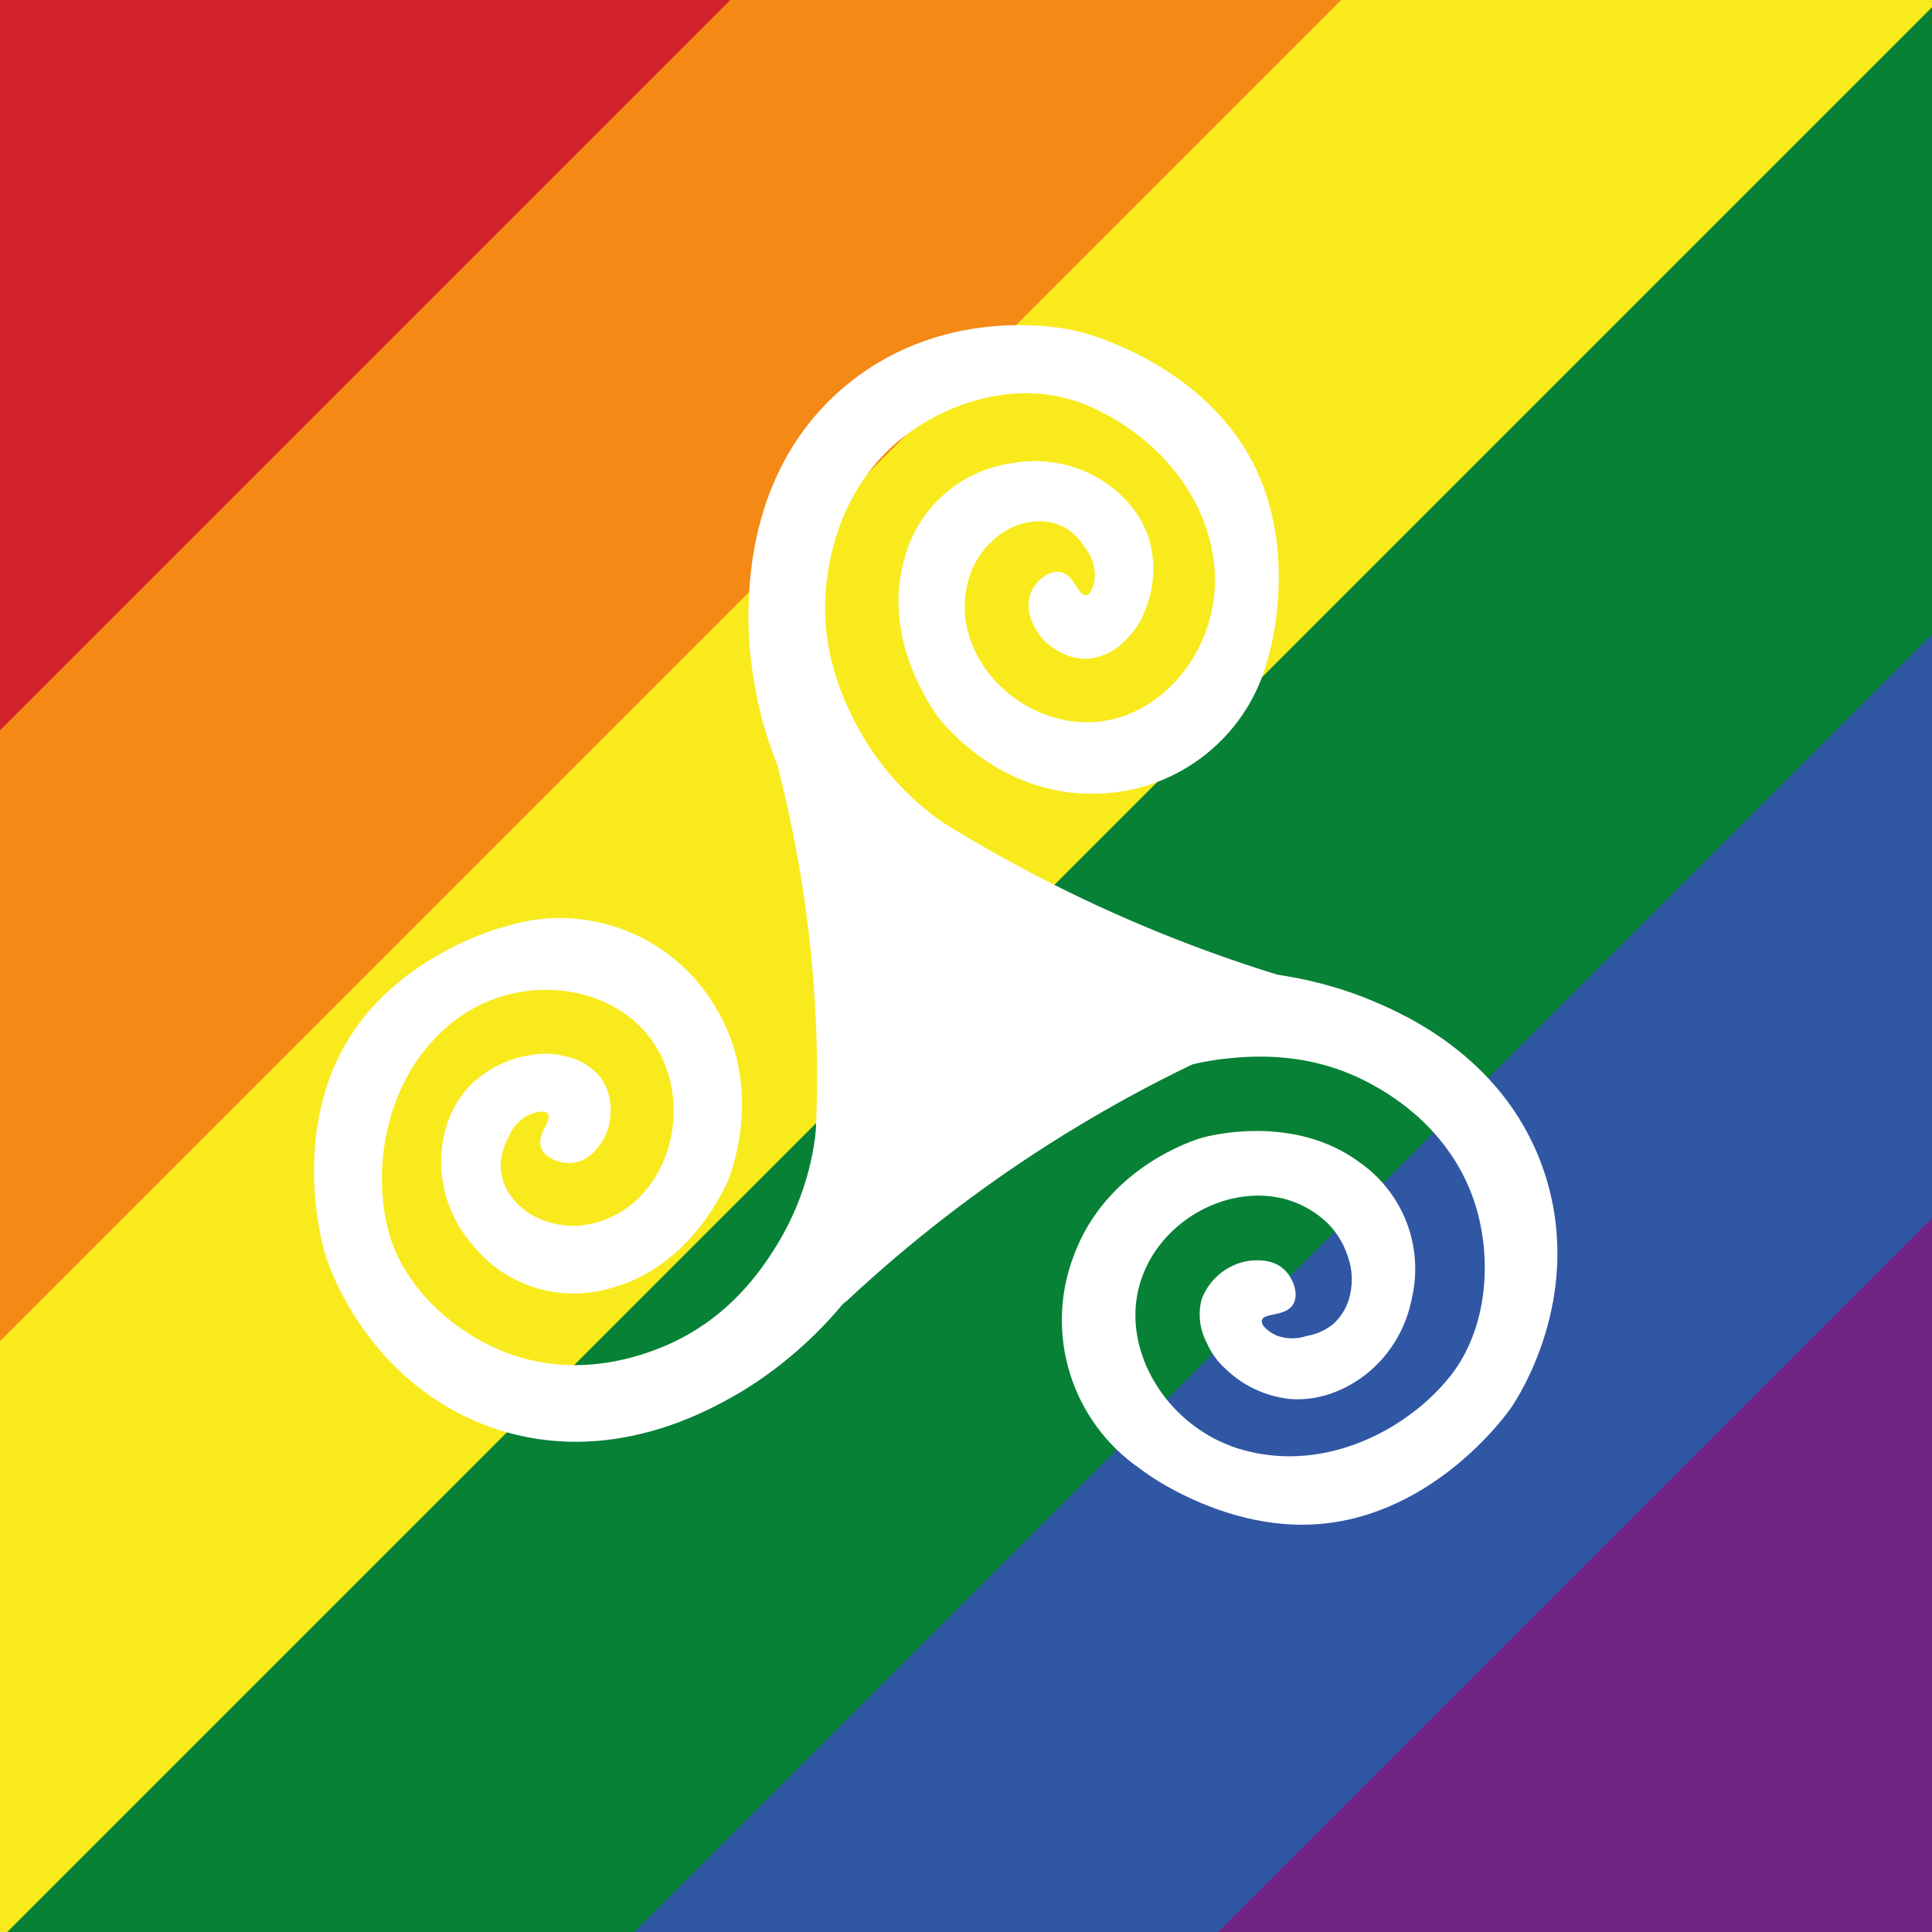
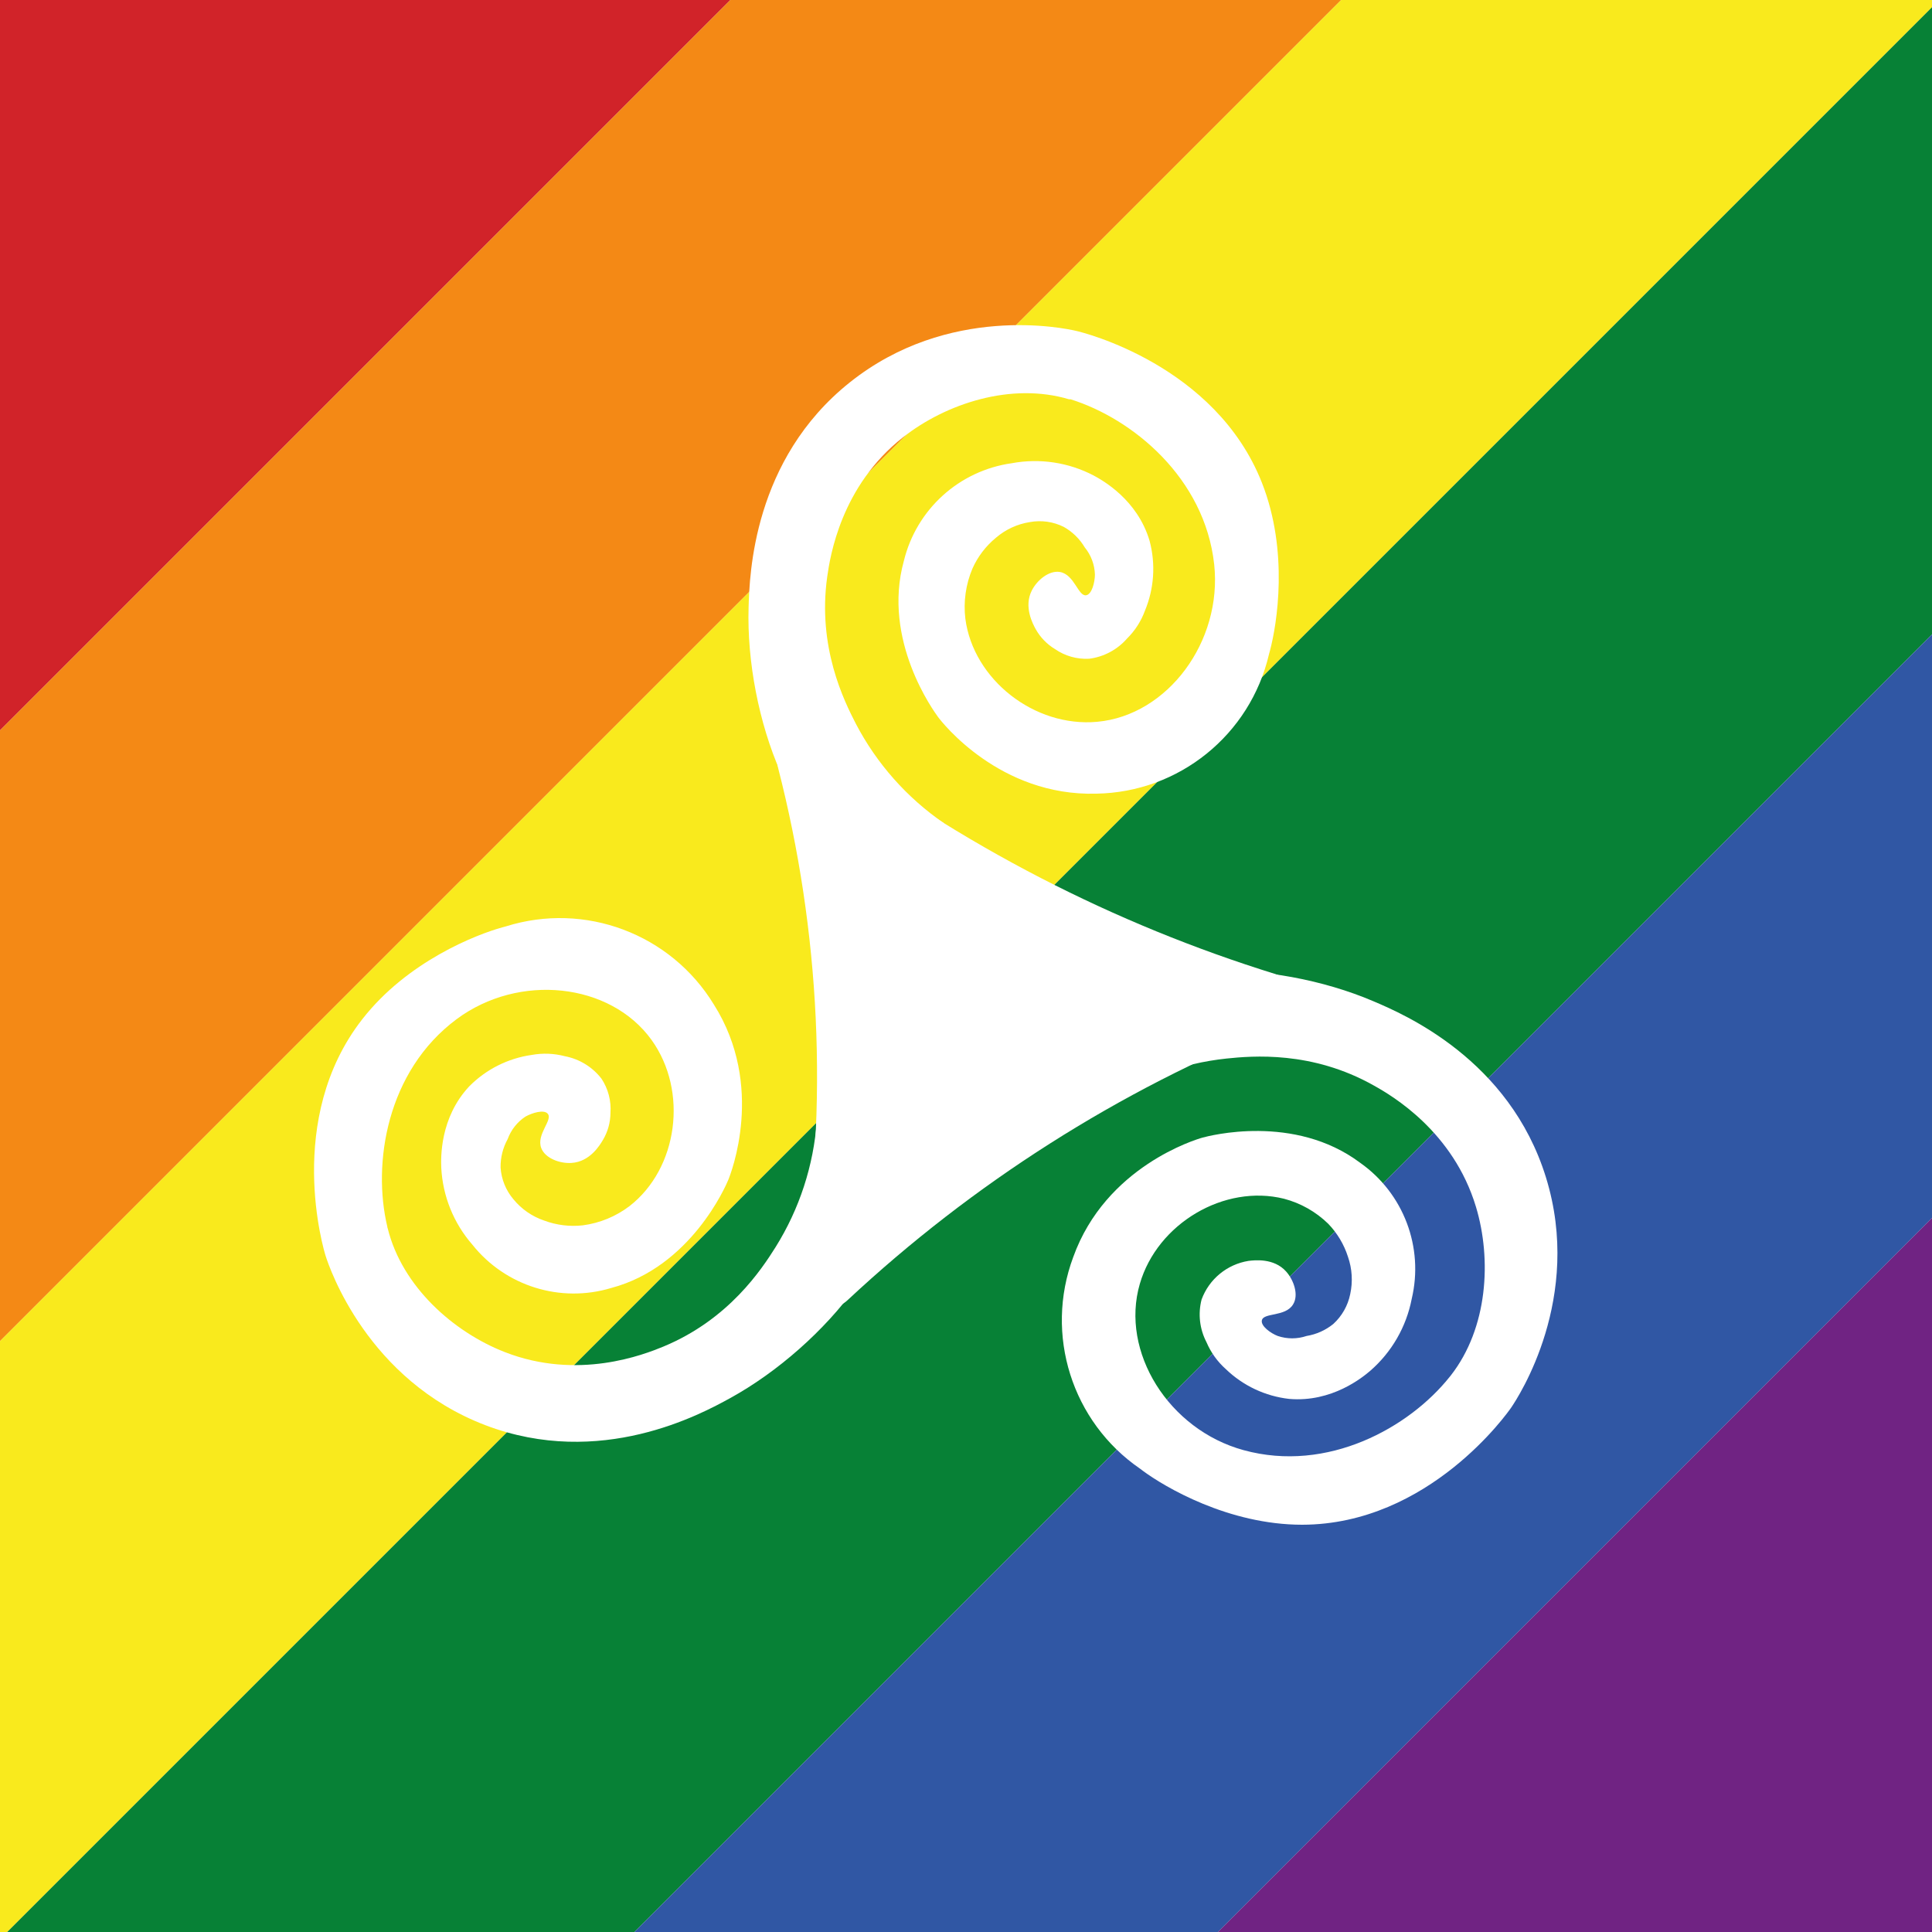
- <svg xmlns="http://www.w3.org/2000/svg" version="1.1" viewBox="0 0 300 300" data-name="Layer 1" id="Layer_1">
+ <svg xmlns="http://www.w3.org/2000/svg" id="Layer_1" data-name="Layer 1" viewBox="0 0 300 300" version="1.1">
  <defs id="defs203">
    <style id="style201">.cls-1{fill:#d12329;}.cls-2{fill:#fff;}</style>
  </defs>
-   <rect y="0" x="0" height="300" width="300" id="rect512" style="fill:#d12329;stroke-width:1.083;fill-opacity:1" />
-   <path d="M 113.416 0 L 0 113.416 L 0 300 L 300 300 L 300 0 L 113.416 0 z " style="fill:#f48915;stroke-width:1.083;fill-opacity:1" id="rect555" />
-   <path d="M 208.252 0 L 0 208.252 L 0 300 L 300 300 L 300 0 L 208.252 0 z " style="fill:#f9ea1d;stroke-width:1.083;fill-opacity:1" id="rect549" />
-   <path d="M 300 1.123 L 1.123 300 L 300 300 L 300 1.123 z " style="fill:#078136;stroke-width:1.083;fill-opacity:1" id="rect543" />
-   <path id="path209" d="M198.07,151.26a4.34,4.34,0,0,1,.28,8.2,215.18,215.18,0,0,0-66.72,42.41,4.33,4.33,0,0,1-7.27-3.81,192.62,192.62,0,0,0,2.3-40,192.37,192.37,0,0,0-5.84-38.83,4.33,4.33,0,0,1,6.87-4.47,224,224,0,0,0,34,21.61A224.21,224.21,0,0,0,198.07,151.26Z" class="cls-2" />
-   <path id="path211" d="M146.54,127.8c-2.72,2.76-6.95,6.11-11.69,5.7-11.14-1-19.12-22.29-18.61-39.19.15-5.11.69-22.94,15.7-34.92,15.3-12.22,33.29-8.46,35.2-8,.87.19,21.58,5.23,28.81,23.57,4.21,10.68,2.33,22,1.25,26.07-.07.26-.12.45-.15.55a28,28,0,0,1-26.81,21.66c-15,.43-24-11.1-24.59-11.92s-8.72-11.87-5.3-24.22A20.13,20.13,0,0,1,157.1,71.93a19.67,19.67,0,0,1,12.73,1.91c1.35.73,6.79,3.73,8.68,10.15a16.89,16.89,0,0,1-.72,10.83A11.75,11.75,0,0,1,175,99.16a9.36,9.36,0,0,1-5.89,3.13,8.5,8.5,0,0,1-5.29-1.5,8.41,8.41,0,0,1-3-3.1c-.44-.8-1.89-3.48-.6-6,.8-1.59,2.68-3.17,4.38-2.87,2.25.4,2.82,3.83,4.07,3.61.88-.16,1.33-2,1.35-3.19A7,7,0,0,0,168.44,85a8.83,8.83,0,0,0-3.25-3.18,8.4,8.4,0,0,0-5.28-.75,10.57,10.57,0,0,0-5.26,2.43A13.07,13.07,0,0,0,151,88.29a15.35,15.35,0,0,0-1.1,7.79c1.24,9.45,10.74,16.9,20.48,16,10.93-1,19.44-12.45,18.16-24.43C187.07,74.19,175.84,65,166.23,62L166,62c-8.95-2.67-19.08.63-25.79,5.91-9.6,7.55-11.31,18.44-11.76,21.65-1.54,10.94,2.62,19.28,4.45,22.83A42.77,42.77,0,0,0,146.54,127.8Z" class="cls-2" />
-   <path id="path213" d="M126.84,174c3.76.94,8.79,2.88,10.84,7.18,4.82,10.09-9.5,27.79-24.32,35.93-4.48,2.46-20.12,11-38,4.19-18.3-7-24.19-24.39-24.79-26.26-.27-.84-6.44-21.25,5.69-36.78C63.28,149.25,74,145.1,78,144l.55-.15A28,28,0,0,1,110.86,156c8,12.66,2.61,26.29,2.22,27.23S107.27,196.72,94.9,200a20.13,20.13,0,0,1-21.56-6.74,19.68,19.68,0,0,1-4.82-11.94c-.06-1.54-.23-7.74,4.34-12.63a17,17,0,0,1,9.7-4.88,11.89,11.89,0,0,1,5.16.2,9.42,9.42,0,0,1,5.68,3.49,8.5,8.5,0,0,1,1.39,5.32A8.25,8.25,0,0,1,93.63,177c-.47.79-2,3.4-4.89,3.58-1.78.12-4.09-.7-4.7-2.32-.8-2.14,1.87-4.37,1-5.33-.58-.68-2.4-.13-3.44.45a7.06,7.06,0,0,0-2.77,3.5,8.86,8.86,0,0,0-1.1,4.42,8.47,8.47,0,0,0,2,4.93,10.54,10.54,0,0,0,4.77,3.3,13.05,13.05,0,0,0,6,.74,15.29,15.29,0,0,0,7.27-3c7.52-5.87,9.11-17.83,3.41-25.78-6.41-8.91-20.59-10.43-30.27-3.24-10.88,8.09-13.1,22.43-10.77,32.22,0,.06,0,.14.06.26,2.24,9.07,10.23,16.12,18.18,19.22,11.38,4.44,21.63.38,24.62-.85,10.21-4.23,15.29-12.05,17.42-15.43A42.87,42.87,0,0,0,126.84,174Z" class="cls-2" />
-   <path d="M 300 98.512 L 98.512 300 L 300 300 L 300 98.512 z " style="fill:#3057a4;stroke-width:1.083;fill-opacity:1" id="rect537" />
-   <path id="path215" d="M171,171.48c-1.58-3.54-3.16-8.7-1-13,5-10,27.74-9.66,43.28-3,4.7,2,21.11,9,26.78,27.36,5.78,18.71-4.28,34.08-5.39,35.71-.49.73-12.75,18.17-32.46,18.21-11.48,0-21.37-5.88-24.73-8.36l-.45-.34a28,28,0,0,1-10.38-32.86c5.06-14.08,19.09-18.28,20.07-18.55s14.24-3.78,24.49,3.91a20.15,20.15,0,0,1,8,21.13,19.76,19.76,0,0,1-6.43,11.16c-1.17,1-5.95,4.95-12.61,4.37a16.89,16.89,0,0,1-9.83-4.63,11.73,11.73,0,0,1-3-4.18,9.3,9.3,0,0,1-.76-6.62,9.34,9.34,0,0,1,7.29-6c.91-.11,3.94-.48,5.84,1.65,1.19,1.33,2,3.65,1.07,5.12-1.19,1.95-4.59,1.23-4.84,2.47-.18.88,1.37,2,2.47,2.42a7,7,0,0,0,4.47,0,8.86,8.86,0,0,0,4.15-1.86,8.57,8.57,0,0,0,2.63-4.64,10.69,10.69,0,0,0-.35-5.8,13.09,13.09,0,0,0-3.08-5.14,15.45,15.45,0,0,0-6.85-3.87c-9.26-2.3-19.66,3.83-22.39,13.22-3.07,10.54,4.49,22.64,16.12,25.82,13.07,3.58,25.73-3.52,32-11.39l.17-.21c5.75-7.36,6.37-18,3.91-26.17-3.52-11.69-13-17.26-15.86-18.85-9.62-5.43-18.91-4.6-22.88-4.19A42.77,42.77,0,0,0,171,171.48Z" class="cls-2" />
-   <path id="circle4891" style="opacity:0;fill:#078136;fill-opacity:1" d="M 251.008 53.062 L 53.062 251.008 A 140 140 0 0 0 150 290 A 140 140 0 0 0 290 150 A 140 140 0 0 0 251.008 53.062 z " />
-   <path d="M 300 189.133 L 189.133 300 L 300 300 L 300 189.133 z " style="fill:#702383;stroke-width:1.083;fill-opacity:1" id="rect531" />
+   <path d="M 0,0 V 113.416 L 113.416,0 Z" style="fill:#d12329;fill-opacity:1;stroke-width:1.083" id="rect512" />
+   <path d="M 113.416,0 0,113.416 v 94.836 L 208.252,0 Z" style="fill:#f48915;fill-opacity:1;stroke-width:1.083" id="rect555" />
+   <path d="M 208.252,0 0,208.252 V 300 H 1.123 L 300,1.123 V 0 Z" style="fill:#f9ea1d;fill-opacity:1;stroke-width:1.083" id="rect549" />
+   <path d="M 300,1.123 1.123,300 H 98.512 L 300,98.512 Z" style="fill:#078136;fill-opacity:1;stroke-width:1.083" id="rect543" />
+   <path class="cls-2" d="M198.07,151.26a4.34,4.34,0,0,1,.28,8.2,215.18,215.18,0,0,0-66.72,42.41,4.33,4.33,0,0,1-7.27-3.81,192.62,192.62,0,0,0,2.3-40,192.37,192.37,0,0,0-5.84-38.83,4.33,4.33,0,0,1,6.87-4.47,224,224,0,0,0,34,21.61A224.21,224.21,0,0,0,198.07,151.26Z" id="path209" />
+   <path class="cls-2" d="M146.54,127.8c-2.72,2.76-6.95,6.11-11.69,5.7-11.14-1-19.12-22.29-18.61-39.19.15-5.11.69-22.94,15.7-34.92,15.3-12.22,33.29-8.46,35.2-8,.87.19,21.58,5.23,28.81,23.57,4.21,10.68,2.33,22,1.25,26.07-.07.26-.12.45-.15.55a28,28,0,0,1-26.81,21.66c-15,.43-24-11.1-24.59-11.92s-8.72-11.87-5.3-24.22A20.13,20.13,0,0,1,157.1,71.93a19.67,19.67,0,0,1,12.73,1.91c1.35.73,6.79,3.73,8.68,10.15a16.89,16.89,0,0,1-.72,10.83A11.75,11.75,0,0,1,175,99.16a9.36,9.36,0,0,1-5.89,3.13,8.5,8.5,0,0,1-5.29-1.5,8.41,8.41,0,0,1-3-3.1c-.44-.8-1.89-3.48-.6-6,.8-1.59,2.68-3.17,4.38-2.87,2.25.4,2.82,3.83,4.07,3.61.88-.16,1.33-2,1.35-3.19A7,7,0,0,0,168.44,85a8.83,8.83,0,0,0-3.25-3.18,8.4,8.4,0,0,0-5.28-.75,10.57,10.57,0,0,0-5.26,2.43A13.07,13.07,0,0,0,151,88.29a15.35,15.35,0,0,0-1.1,7.79c1.24,9.45,10.74,16.9,20.48,16,10.93-1,19.44-12.45,18.16-24.43C187.07,74.19,175.84,65,166.23,62L166,62c-8.95-2.67-19.08.63-25.79,5.91-9.6,7.55-11.31,18.44-11.76,21.65-1.54,10.94,2.62,19.28,4.45,22.83A42.77,42.77,0,0,0,146.54,127.8Z" id="path211" />
+   <path class="cls-2" d="M126.84,174c3.76.94,8.79,2.88,10.84,7.18,4.82,10.09-9.5,27.79-24.32,35.93-4.48,2.46-20.12,11-38,4.19-18.3-7-24.19-24.39-24.79-26.26-.27-.84-6.44-21.25,5.69-36.78C63.28,149.25,74,145.1,78,144l.55-.15A28,28,0,0,1,110.86,156c8,12.66,2.61,26.29,2.22,27.23S107.27,196.72,94.9,200a20.13,20.13,0,0,1-21.56-6.74,19.68,19.68,0,0,1-4.82-11.94c-.06-1.54-.23-7.74,4.34-12.63a17,17,0,0,1,9.7-4.88,11.89,11.89,0,0,1,5.16.2,9.42,9.42,0,0,1,5.68,3.49,8.5,8.5,0,0,1,1.39,5.32A8.25,8.25,0,0,1,93.63,177c-.47.79-2,3.4-4.89,3.58-1.78.12-4.09-.7-4.7-2.32-.8-2.14,1.87-4.37,1-5.33-.58-.68-2.4-.13-3.44.45a7.06,7.06,0,0,0-2.77,3.5,8.86,8.86,0,0,0-1.1,4.42,8.47,8.47,0,0,0,2,4.93,10.54,10.54,0,0,0,4.77,3.3,13.05,13.05,0,0,0,6,.74,15.29,15.29,0,0,0,7.27-3c7.52-5.87,9.11-17.83,3.41-25.78-6.41-8.91-20.59-10.43-30.27-3.24-10.88,8.09-13.1,22.43-10.77,32.22,0,.06,0,.14.06.26,2.24,9.07,10.23,16.12,18.18,19.22,11.38,4.44,21.63.38,24.62-.85,10.21-4.23,15.29-12.05,17.42-15.43A42.87,42.87,0,0,0,126.84,174Z" id="path213" />
+   <path d="M 300 98.512 L 98.512 300 L 189.133 300 L 300 189.133 L 300 98.512 z " style="fill:#3057a4;stroke-width:1.083;fill-opacity:1" id="rect537" />
+   <path class="cls-2" d="M171,171.48c-1.58-3.54-3.16-8.7-1-13,5-10,27.74-9.66,43.28-3,4.7,2,21.11,9,26.78,27.36,5.78,18.71-4.28,34.08-5.39,35.71-.49.73-12.75,18.17-32.46,18.21-11.48,0-21.37-5.88-24.73-8.36l-.45-.34a28,28,0,0,1-10.38-32.86c5.06-14.08,19.09-18.28,20.07-18.55s14.24-3.78,24.49,3.91a20.15,20.15,0,0,1,8,21.13,19.76,19.76,0,0,1-6.43,11.16c-1.17,1-5.95,4.95-12.61,4.37a16.89,16.89,0,0,1-9.83-4.63,11.73,11.73,0,0,1-3-4.18,9.3,9.3,0,0,1-.76-6.62,9.34,9.34,0,0,1,7.29-6c.91-.11,3.94-.48,5.84,1.65,1.19,1.33,2,3.65,1.07,5.12-1.19,1.95-4.59,1.23-4.84,2.47-.18.88,1.37,2,2.47,2.42a7,7,0,0,0,4.47,0,8.86,8.86,0,0,0,4.15-1.86,8.57,8.57,0,0,0,2.63-4.64,10.69,10.69,0,0,0-.35-5.8,13.09,13.09,0,0,0-3.08-5.14,15.45,15.45,0,0,0-6.85-3.87c-9.26-2.3-19.66,3.83-22.39,13.22-3.07,10.54,4.49,22.64,16.12,25.82,13.07,3.58,25.73-3.52,32-11.39l.17-.21c5.75-7.36,6.37-18,3.91-26.17-3.52-11.69-13-17.26-15.86-18.85-9.62-5.43-18.91-4.6-22.88-4.19A42.77,42.77,0,0,0,171,171.48Z" id="path215" />
+   <path d="M 251.008 53.062 L 53.062 251.008 A 140 140 0 0 0 150 290 A 140 140 0 0 0 290 150 A 140 140 0 0 0 251.008 53.062 z " style="opacity:0;fill:#078136;fill-opacity:1" id="circle4891" />
+   <path id="rect531" style="fill:#702383;stroke-width:1.083;fill-opacity:1" d="M 300 189.133 L 189.133 300 L 300 300 L 300 189.133 z " />
</svg>
